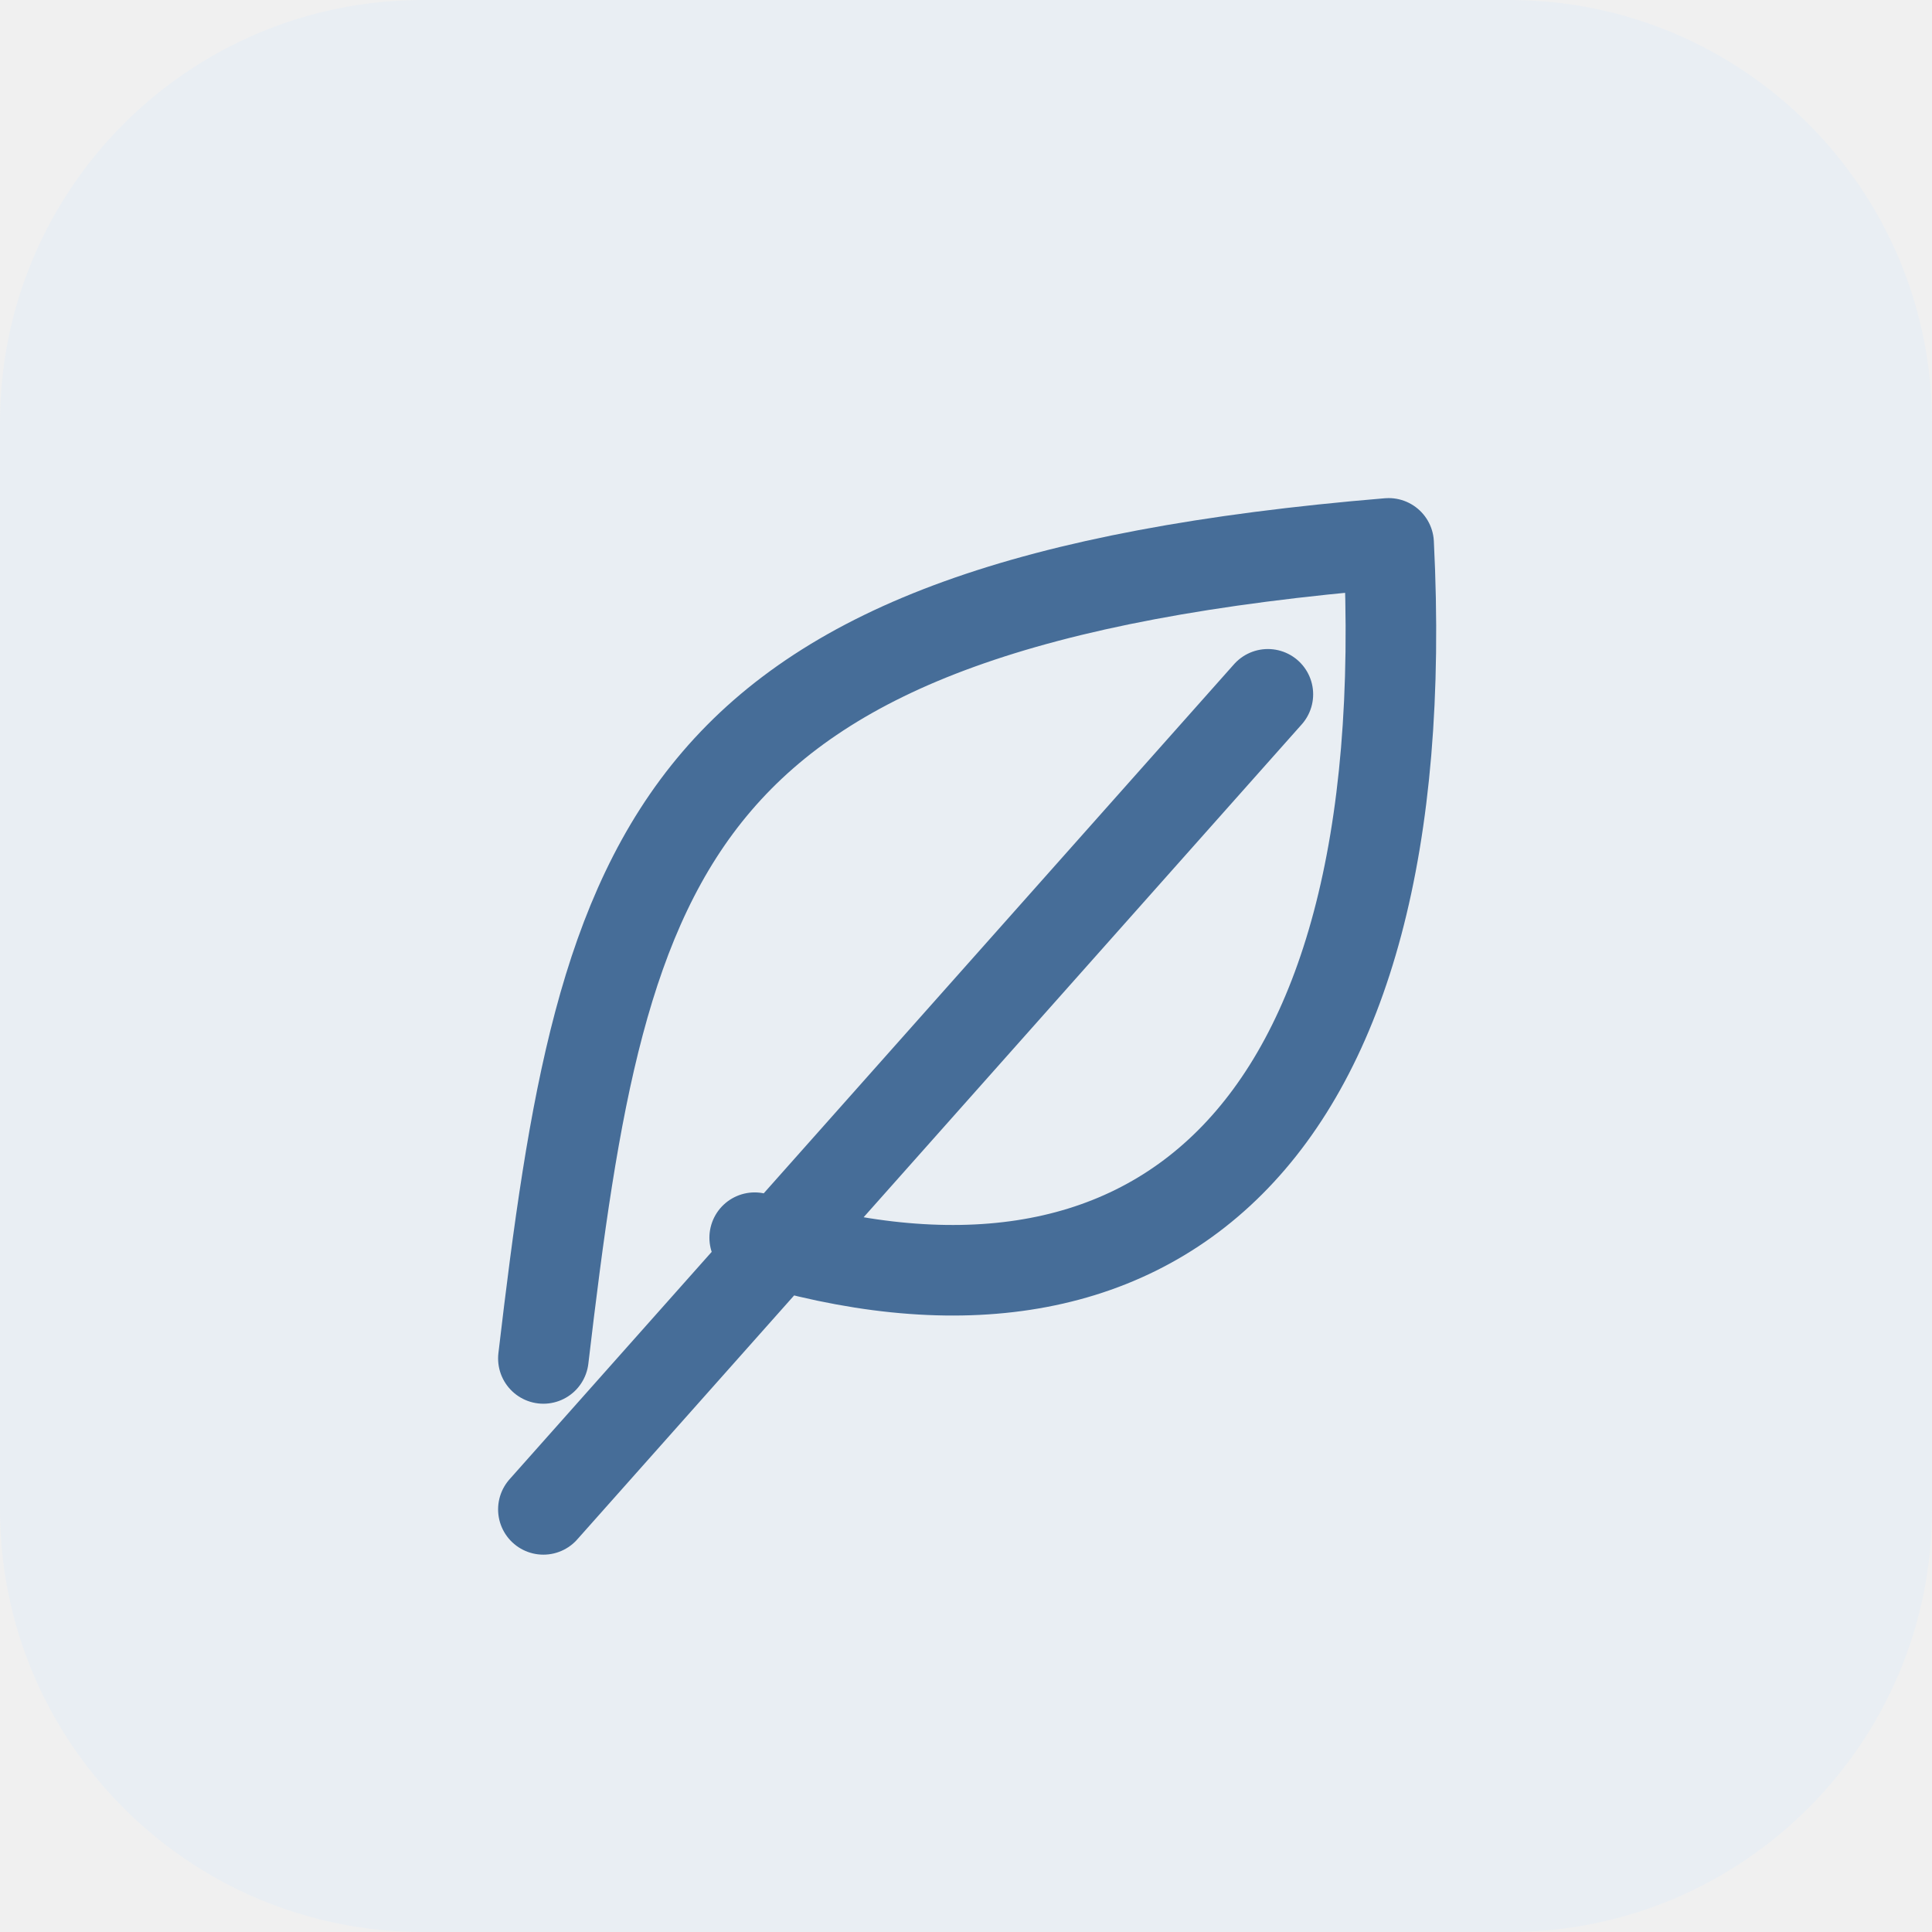
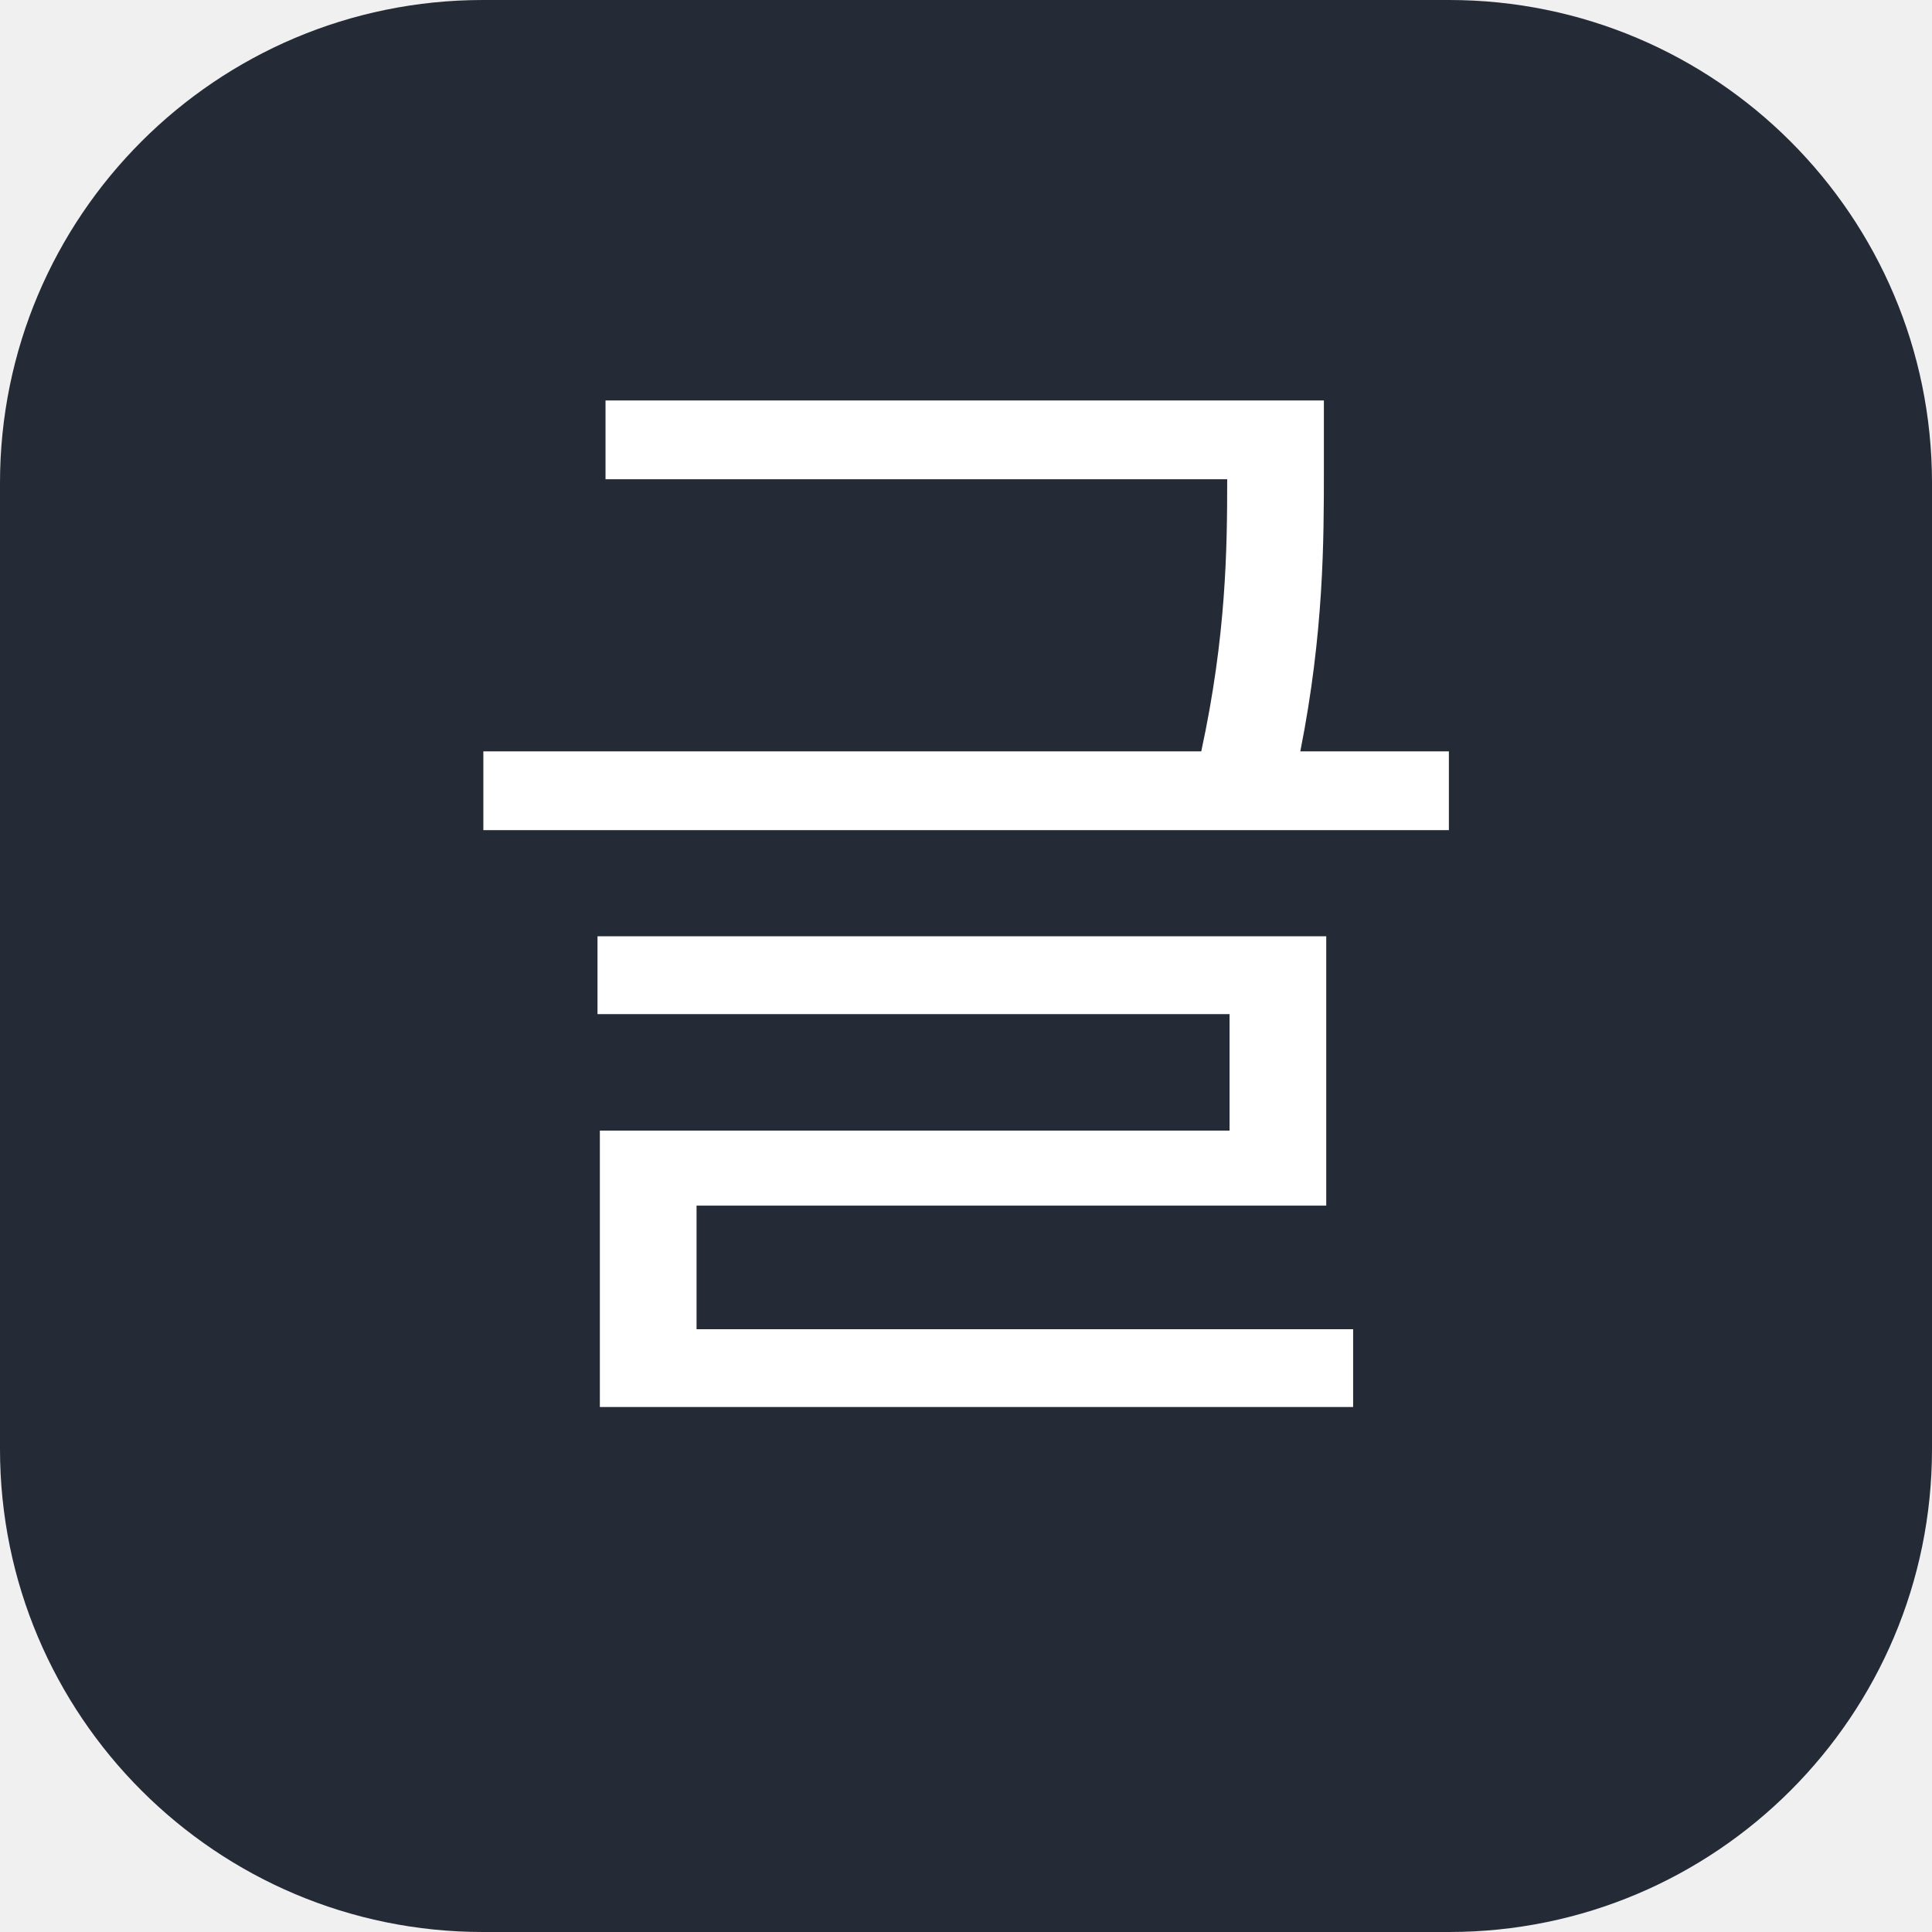
<svg xmlns="http://www.w3.org/2000/svg" viewBox="0 0 64 64">
-   <rect width="64" height="64" rx="14" fill="#e9eef3" />
-   <path d="M18 45c2-17 4-25 28-27 1 20-8 27-21 23m-7 9 24-27" fill="none" stroke="#466d98" stroke-width="3" stroke-linecap="round" stroke-linejoin="round" />
+   <rect width="64" height="64" rx="16" fill="#242a36" />
+   <text x="32" y="44" text-anchor="middle" font-family="sans-serif" font-size="39" fill="#ffffff">글</text>
</svg>
